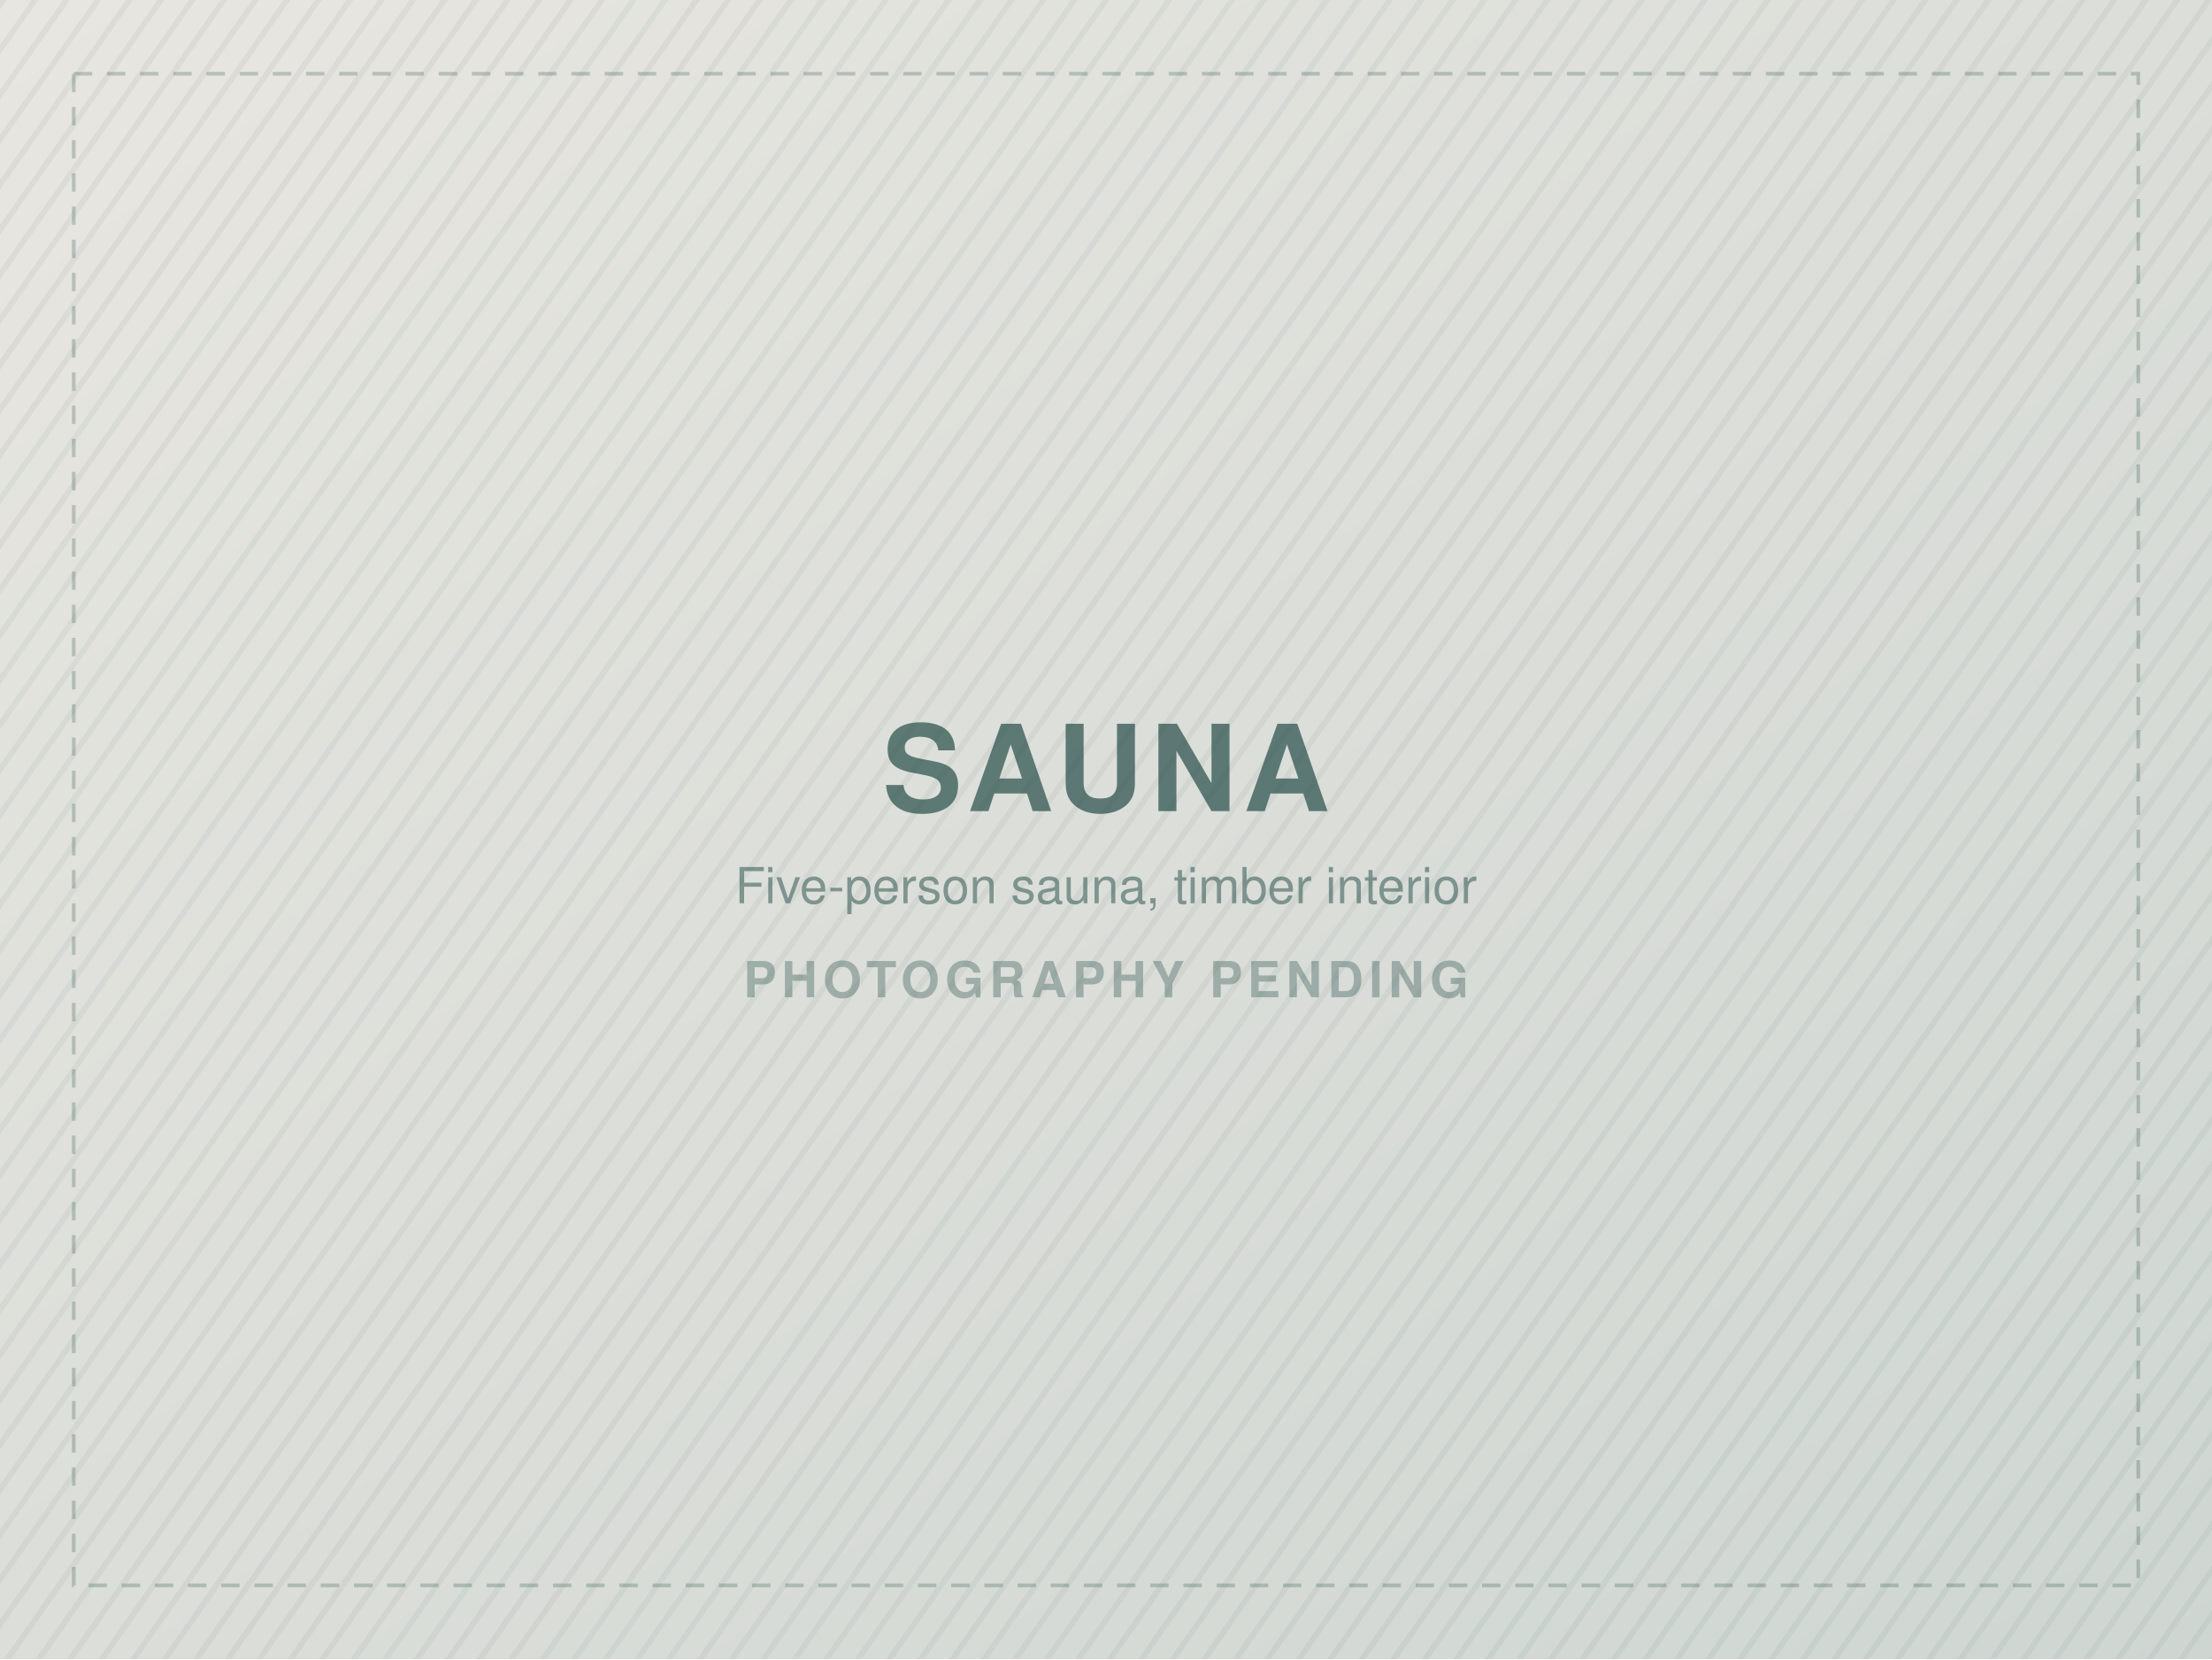
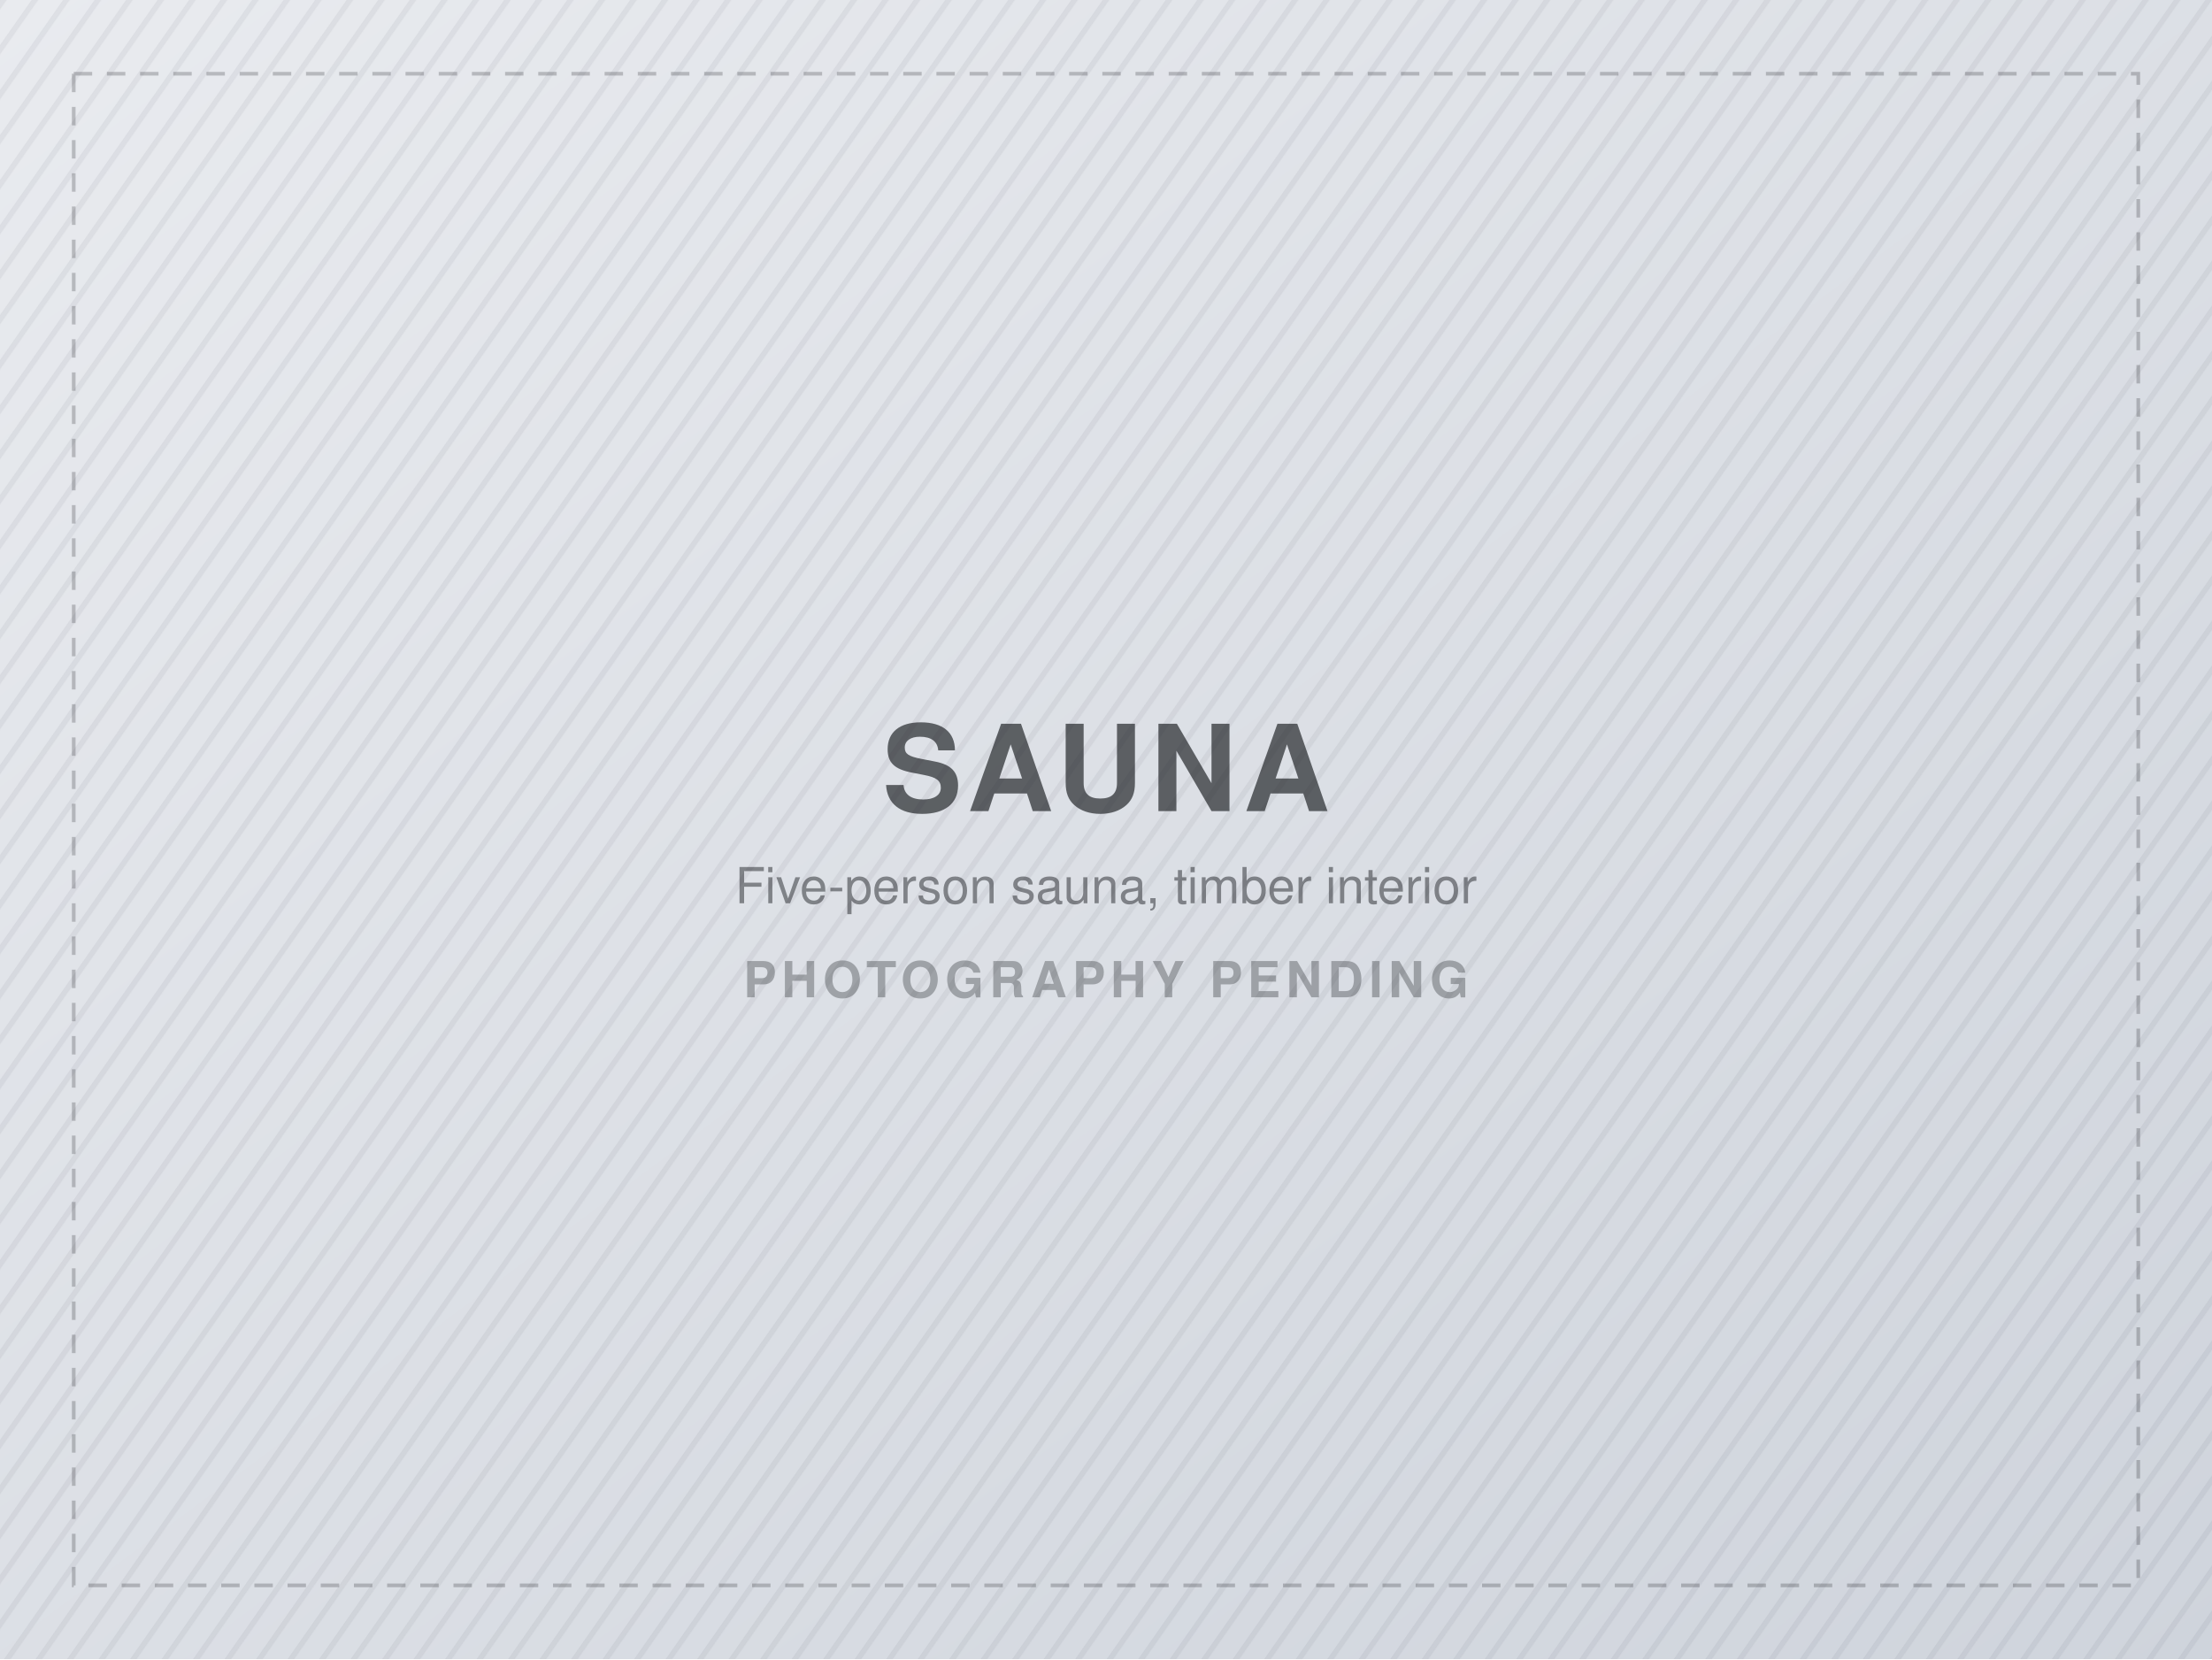
<svg xmlns="http://www.w3.org/2000/svg" viewBox="0 0 1200 900" role="img" aria-label="Sauna placeholder">
  <defs>
    <linearGradient id="g" x1="0" y1="0" x2="1" y2="1">
-       <stop offset="0" stop-color="#e8e6e0" />
-       <stop offset="1" stop-color="#cfd6d2" />
+       <stop offset="0" stop-color="#e9ebef" />
+       <stop offset="1" stop-color="#cfd4dc" />
    </linearGradient>
    <pattern id="p" width="14" height="14" patternUnits="userSpaceOnUse" patternTransform="rotate(35)">
      <rect width="14" height="14" fill="none" />
-       <line x1="0" y1="0" x2="0" y2="14" stroke="#0f3b36" stroke-opacity=".05" stroke-width="6" />
+       <line x1="0" y1="0" x2="0" y2="14" stroke="#0e1114" stroke-opacity=".05" stroke-width="6" />
    </pattern>
  </defs>
  <rect width="1200" height="900" fill="url(#g)" />
  <rect width="1200" height="900" fill="url(#p)" />
-   <rect x="40" y="40" width="1120" height="820" fill="none" stroke="#0f3b36" stroke-opacity=".22" stroke-width="2" stroke-dasharray="10 8" />
-   <text x="50%" y="440" text-anchor="middle" font-family="Helvetica, Arial, sans-serif" font-size="65" font-weight="700" letter-spacing="3.9" fill="#0f3b36" fill-opacity=".62">SAUNA</text>
-   <text x="50%" y="490" text-anchor="middle" font-family="Helvetica, Arial, sans-serif" font-size="27" font-weight="500" fill="#0f3b36" fill-opacity=".45">Five-person sauna, timber interior</text>
-   <text x="50%" y="541" text-anchor="middle" font-family="Helvetica, Arial, sans-serif" font-size="27" font-weight="600" letter-spacing="3" fill="#0f3b36" fill-opacity=".3">PHOTOGRAPHY PENDING</text>
+   <rect x="40" y="40" width="1120" height="820" fill="none" stroke="#0e1114" stroke-opacity=".22" stroke-width="2" stroke-dasharray="10 8" />
+   <text x="50%" y="440" text-anchor="middle" font-family="Helvetica, Arial, sans-serif" font-size="65" font-weight="700" letter-spacing="3.9" fill="#0e1114" fill-opacity=".62">SAUNA</text>
+   <text x="50%" y="490" text-anchor="middle" font-family="Helvetica, Arial, sans-serif" font-size="27" font-weight="500" fill="#0e1114" fill-opacity=".45">Five-person sauna, timber interior</text>
+   <text x="50%" y="541" text-anchor="middle" font-family="Helvetica, Arial, sans-serif" font-size="27" font-weight="600" letter-spacing="3" fill="#0e1114" fill-opacity=".3">PHOTOGRAPHY PENDING</text>
</svg>
